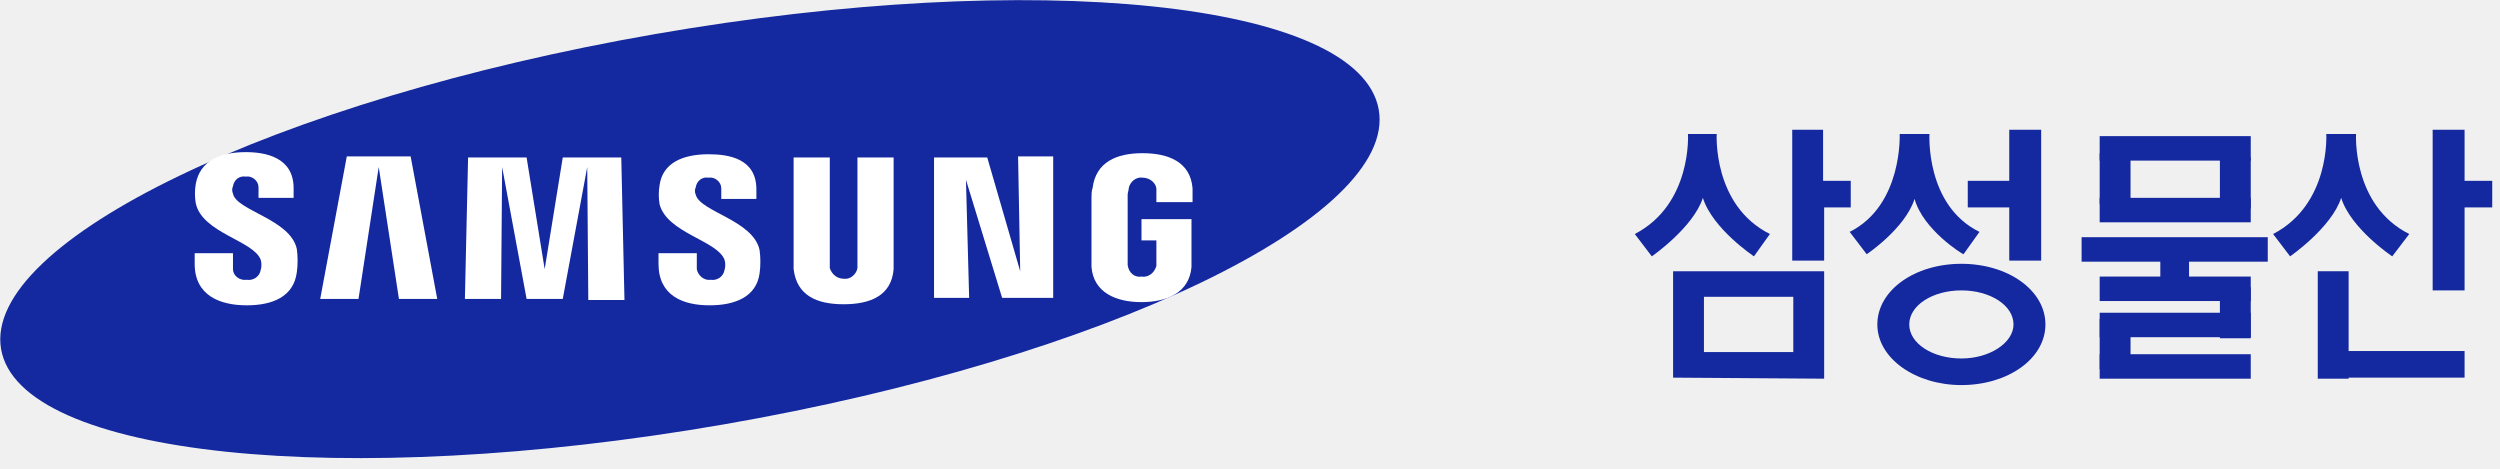
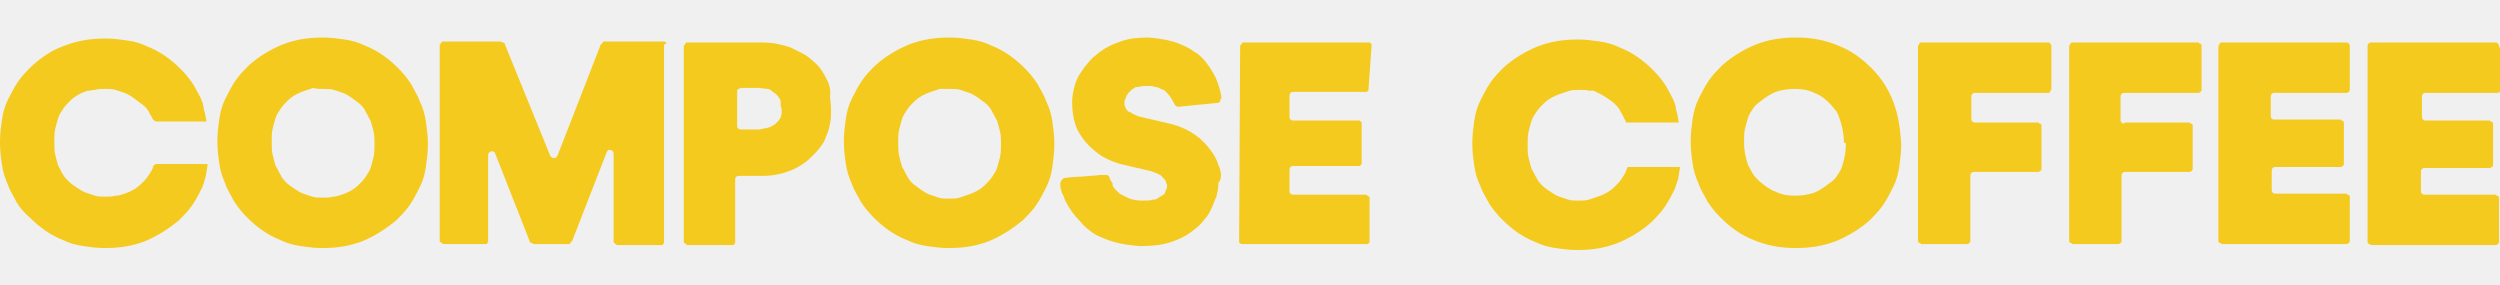
- <svg xmlns="http://www.w3.org/2000/svg" width="235" height="44" viewBox="0 0 235 44" fill="none">
-   <path d="M213.17 22.297H195.67V24.597H213.17V22.297Z" fill="#1428A0" />
-   <path d="M168.47 12.197V24.497H171.47V19.497H173.97V16.997H171.37V12.197H168.47Z" fill="#1428A0" />
-   <path d="M157.27 35.497V25.497H171.47V35.597L157.27 35.497ZM168.57 33.097V27.897H160.17V33.097H168.57Z" fill="#1428A0" />
-   <path d="M191.87 12.197V24.497H188.87V19.497H184.97V16.997H188.87V12.197H191.87Z" fill="#1428A0" />
-   <path d="M184.37 36.197C180.07 36.197 176.47 33.697 176.47 30.497C176.47 27.297 179.97 24.797 184.37 24.797C188.77 24.797 192.27 27.297 192.27 30.497C192.27 33.697 188.77 36.197 184.37 36.197ZM189.27 30.497C189.27 28.697 187.07 27.297 184.37 27.297C181.67 27.297 179.47 28.697 179.47 30.497C179.47 32.297 181.67 33.697 184.37 33.697C187.07 33.697 189.27 32.197 189.27 30.497Z" fill="#1428A0" />
-   <path d="M161.37 12.597C161.37 12.597 160.97 19.297 166.37 21.997L164.87 24.097C164.87 24.097 160.97 21.497 160.07 18.597C159.17 21.397 155.27 24.097 155.27 24.097L153.67 21.997C159.07 19.197 158.67 12.597 158.67 12.597H161.37Z" fill="#1428A0" />
-   <path d="M179.97 18.697C179.07 21.497 175.47 23.897 175.47 23.897L173.87 21.797C178.87 19.297 178.57 12.597 178.57 12.597H181.37C181.37 12.597 180.97 19.297 186.07 21.797L184.57 23.897C184.47 23.897 180.77 21.597 179.97 18.697Z" fill="#1428A0" />
-   <path d="M228.67 12.197V27.297H231.67V19.497H234.27V16.997H231.67V12.197H228.67Z" fill="#1428A0" />
-   <path d="M221.47 12.597C221.47 12.597 221.07 19.297 226.47 21.997L224.87 24.097C224.87 24.097 220.97 21.497 220.07 18.597C219.17 21.397 215.27 24.097 215.27 24.097L213.67 21.997C219.07 19.197 218.67 12.597 218.67 12.597H221.47Z" fill="#1428A0" />
-   <path d="M217.87 25.497H220.77V35.597H217.87V25.497Z" fill="#1428A0" />
-   <path d="M219.47 32.997H231.67V35.497H219.47V32.997Z" fill="#1428A0" />
-   <path d="M203.07 24.397H205.77V26.397H203.07V24.397Z" fill="#1428A0" />
-   <path d="M197.37 12.797H211.57V15.097H197.37V12.797Z" fill="#1428A0" />
-   <path d="M197.37 18.597H211.57V20.897H197.37V18.597Z" fill="#1428A0" />
-   <path d="M197.37 25.997H211.57V28.297H197.37V25.997Z" fill="#1428A0" />
-   <path d="M197.37 29.397H211.57V31.697H197.37V29.397Z" fill="#1428A0" />
-   <path d="M197.37 33.297H211.57V35.597H197.37V33.297Z" fill="#1428A0" />
-   <path d="M208.67 26.997H211.57V31.797H208.67V26.997Z" fill="#1428A0" />
-   <path d="M208.67 14.797H211.57V19.597H208.67V14.797Z" fill="#1428A0" />
-   <path d="M197.37 29.997H200.27V34.697H197.37V29.997Z" fill="#1428A0" />
-   <path d="M197.37 14.397H200.27V19.197H197.37V14.397Z" fill="#1428A0" />
-   <path d="M129.6 10.3C131.4 20.4 103.8 33.7 68 39.9C32.2 46.1 1.8 42.9 0.1 32.8C-1.6 22.7 25.9 9.4 61.6 3.2C97.3 -3 127.8 0.1 129.6 10.3Z" fill="#1428A0" />
-   <path d="M24.5 24.4C24.6 24.7 24.6 25.1 24.5 25.4C24.4 26 23.8 26.4 23.2 26.3C22.5 26.4 21.9 25.9 21.9 25.3C21.9 25.2 21.9 25.2 21.9 25.1V23.8H18.3V24.8C18.3 27.8 20.7 28.7 23.2 28.7C25.6 28.7 27.6 27.9 27.9 25.6C28 24.9 28 24.1 27.9 23.4C27.3 20.6 22.2 19.8 21.9 18.2C21.8 18 21.8 17.7 21.9 17.5C22 16.9 22.5 16.5 23.1 16.6C23.7 16.5 24.3 17 24.3 17.6C24.3 17.7 24.3 17.7 24.3 17.8V18.6H27.6V17.7C27.6 14.8 25 14.3 23.1 14.3C20.7 14.3 18.8 15.1 18.4 17.3C18.3 17.9 18.3 18.5 18.4 19.1C19 21.9 23.8 22.6 24.5 24.4Z" fill="white" />
-   <path d="M68.1 24.4C68.2 24.7 68.2 25.1 68.1 25.4C68 26 67.4 26.4 66.8 26.3C66.2 26.4 65.6 25.9 65.5 25.3C65.5 25.2 65.5 25.2 65.5 25.1V23.8H61.9V24.8C61.9 27.8 64.2 28.7 66.7 28.7C69.1 28.7 71.1 27.9 71.4 25.7C71.5 25 71.5 24.2 71.4 23.5C70.8 20.7 65.8 19.9 65.4 18.3C65.3 18.1 65.3 17.8 65.4 17.6C65.5 17 66 16.6 66.6 16.7C67.2 16.6 67.8 17.1 67.8 17.7C67.8 17.8 67.8 17.8 67.8 17.9V18.7H71.1V17.8C71.1 14.9 68.5 14.5 66.6 14.5C64.2 14.5 62.3 15.3 62 17.4C61.9 18 61.9 18.6 62 19.2C62.7 21.9 67.4 22.6 68.1 24.4Z" fill="white" />
-   <path d="M95.9 25.5L95.7 14.7H99V28H94.2L90.8 16.9L91.1 28H87.8V14.8H92.8L95.9 25.5Z" fill="white" />
-   <path d="M35.6 15.7L33.7 28.1H30.1L32.6 14.7H38.6L41.1 28.1H37.5L35.6 15.7Z" fill="white" />
-   <path d="M55.2 15.7L52.9 28.1H49.5L47.2 15.7L47.1 28.1H43.7L44 14.8H49.5L51.2 25.3L52.9 14.8H58.4L58.7 28.2H55.3L55.2 15.7Z" fill="white" />
-   <path d="M79.3 26.2C79.9 26.3 80.5 25.8 80.6 25.2C80.6 25 80.6 24.9 80.6 24.7V14.8H84V24.4C84 24.6 84 25.2 84 25.3C83.8 27.8 81.8 28.6 79.3 28.6C76.8 28.6 74.9 27.8 74.6 25.3C74.6 25.2 74.6 24.7 74.6 24.4V14.8H78V24.7C78 24.9 78 25 78 25.2C78.2 25.8 78.7 26.2 79.3 26.2Z" fill="white" />
-   <path d="M107.3 26C107.9 26.1 108.5 25.7 108.7 25C108.7 24.8 108.7 24.7 108.7 24.5V22.6H107.3V20.6H112V24.2C112 24.5 112 24.6 112 25.1C111.8 27.5 109.7 28.4 107.3 28.4C104.9 28.4 102.8 27.5 102.6 25.1C102.6 24.8 102.6 24.5 102.6 24.2V18.6C102.6 18.4 102.6 17.9 102.7 17.7C103 15.2 105 14.4 107.4 14.4C109.8 14.4 111.9 15.2 112.1 17.7C112.1 18.1 112.1 18.6 112.1 18.6V19H108.7V18.2C108.7 18 108.7 17.9 108.7 17.7C108.6 17.1 108 16.7 107.4 16.7C106.8 16.6 106.2 17.1 106.1 17.7C106.1 17.9 106 18.1 106 18.3V24.4C106 24.6 106 24.7 106 24.9C106.1 25.7 106.7 26.1 107.3 26Z" fill="white" />
+ <svg xmlns="http://www.w3.org/2000/svg" version="1.1" id="레이어_1" x="0px" y="0px" viewBox="0 0 253 28.8" style="enable-background:new 0 0 253 28.8;" xml:space="preserve">
+   <style type="text/css">
+ 	.st0{fill:#F5CA1F;}
+ </style>
+   <g>
+     <g>
+       <g>
+         <path class="st0" d="M42.5,10.3c-0.2-0.6-0.6-1.2-0.9-1.8c-0.4-0.6-0.8-1.1-1.3-1.6h0c-1-1-2.1-1.8-3.4-2.3     c-0.6-0.3-1.3-0.5-2-0.6c-0.7-0.1-1.4-0.2-2.1-0.2c-0.1,0-0.2,0-0.2,0h0c-1.4,0-2.7,0.2-4,0.7c-1.2,0.5-2.4,1.2-3.4,2.1v0     c-0.5,0.5-1,1-1.4,1.6c-0.4,0.6-0.7,1.2-1,1.8v0v0c-0.3,0.6-0.5,1.3-0.6,2c-0.1,0.7-0.2,1.5-0.2,2.2c0,0.1,0,0.2,0,0.2v0     c0,0.8,0.1,1.5,0.2,2.2s0.3,1.3,0.6,2h0v0l0,0c0.2,0.6,0.6,1.2,0.9,1.8c0.4,0.6,0.8,1.1,1.3,1.6c1,1,2.1,1.8,3.4,2.3     c0.6,0.3,1.3,0.5,2,0.6c0.7,0.1,1.4,0.2,2.1,0.2c0.1,0,0.2,0,0.2,0h0h0c1.4,0,2.7-0.2,4-0.7c1.2-0.5,2.3-1.2,3.4-2.1     c0.5-0.5,1-1,1.4-1.6c0.4-0.6,0.7-1.2,1-1.8c0.3-0.6,0.5-1.3,0.6-2c0.1-0.7,0.2-1.5,0.2-2.2c0-0.1,0-0.2,0-0.2     c0-0.8-0.1-1.5-0.2-2.2C43,11.6,42.8,10.9,42.5,10.3 M37.9,14.6c0,0.5,0,0.9-0.1,1.3c-0.1,0.4-0.2,0.8-0.3,1.1     c-0.1,0.3-0.3,0.6-0.5,0.9c-0.2,0.3-0.4,0.5-0.7,0.8h0c-0.5,0.5-1.1,0.8-1.7,1c-0.3,0.1-0.6,0.2-0.9,0.2c-0.3,0.1-0.6,0.1-1,0.1     c0,0-0.1,0-0.1,0c-0.4,0-0.7,0-1-0.1c-0.3-0.1-0.6-0.2-0.9-0.3l0,0c-0.3-0.1-0.6-0.3-0.9-0.5c-0.3-0.2-0.6-0.4-0.8-0.6v0     c-0.2-0.2-0.5-0.5-0.6-0.8c-0.2-0.3-0.3-0.6-0.5-0.9c-0.1-0.3-0.2-0.7-0.3-1.1c-0.1-0.4-0.1-0.8-0.1-1.2c0-0.1,0-0.1,0-0.2     c0-0.5,0-0.9,0.1-1.3c0.1-0.4,0.2-0.8,0.3-1.1v0c0.1-0.3,0.3-0.6,0.5-0.9c0.2-0.3,0.4-0.5,0.7-0.8c0.5-0.5,1.1-0.8,1.7-1     c0.3-0.1,0.6-0.2,0.9-0.3C32,9,32.3,9,32.7,9c0,0,0.1,0,0.1,0h0c0.4,0,0.7,0,1,0.1c0.3,0.1,0.6,0.2,0.9,0.3h0     c0.3,0.1,0.6,0.3,0.9,0.5c0.3,0.2,0.5,0.4,0.8,0.6v0c0.2,0.2,0.5,0.5,0.6,0.8c0.2,0.3,0.3,0.6,0.5,0.9l0,0v0l0,0     c0.1,0.3,0.2,0.7,0.3,1.1c0.1,0.4,0.1,0.8,0.1,1.2C37.9,14.5,37.9,14.5,37.9,14.6" />
+       </g>
+     </g>
+     <g>
+       <g>
+         <path class="st0" d="M15,11.2c0.1,0.2,0.3,0.6,0.5,0.9c0.1,0.1,0.2,0.2,0.4,0.2h5c0,0,0,0,0,0c0,0,0,0,0,0l0,0l0,0     c-0.1-0.4-0.1-0.7-0.2-1c-0.1-0.3-0.1-0.6-0.2-0.9c-0.2-0.6-0.6-1.2-0.9-1.8c-0.4-0.6-0.8-1.1-1.3-1.6c-1-1-2.1-1.8-3.4-2.3     c-0.6-0.3-1.3-0.5-2-0.6c-0.7-0.1-1.4-0.2-2.1-0.2c-0.1,0-0.2,0-0.2,0h0h0c-1.4,0-2.7,0.2-4,0.7C5.4,5,4.3,5.7,3.2,6.7v0     c-0.5,0.5-1,1-1.4,1.6c-0.4,0.6-0.7,1.2-1,1.8c-0.3,0.6-0.5,1.3-0.6,2C0.1,12.8,0,13.5,0,14.3c0,0.1,0,0.2,0,0.2v0     c0,0.8,0.1,1.5,0.2,2.2c0.1,0.7,0.3,1.3,0.6,2c0.2,0.6,0.6,1.2,0.9,1.8C2,21,2.5,21.6,3,22c1,1,2.1,1.8,3.4,2.3     c0.6,0.3,1.3,0.5,2,0.6c0.7,0.1,1.4,0.2,2.1,0.2c0.1,0,0.2,0,0.2,0h0h0c1.4,0,2.7-0.2,4-0.7c1.2-0.5,2.3-1.2,3.4-2.1     c0.5-0.5,1-1,1.4-1.6c0.4-0.6,0.7-1.2,1-1.8c0.1-0.3,0.2-0.6,0.3-1c0.1-0.3,0.1-0.7,0.2-1.1c0-0.1,0-0.1,0-0.2l0,0c0,0,0,0,0,0     c0,0,0,0,0,0c0,0,0,0,0,0l-5.1,0c-0.2,0-0.3,0.1-0.4,0.2c0,0,0,0,0,0.1c-0.1,0.3-0.3,0.6-0.5,0.9c-0.2,0.3-0.4,0.5-0.7,0.8     c-0.5,0.5-1.1,0.8-1.7,1c-0.3,0.1-0.6,0.2-0.9,0.2c-0.3,0.1-0.6,0.1-1,0.1c0,0-0.1,0-0.1,0c-0.4,0-0.7,0-1-0.1     c-0.3-0.1-0.6-0.2-0.9-0.3l0,0c-0.3-0.1-0.6-0.3-0.9-0.5c-0.3-0.2-0.6-0.4-0.8-0.6v0l0,0l0,0c-0.2-0.2-0.5-0.5-0.6-0.7     c-0.2-0.3-0.3-0.6-0.5-0.9v0c-0.1-0.3-0.2-0.7-0.3-1.1c-0.1-0.4-0.1-0.8-0.1-1.2c0-0.1,0-0.1,0-0.2c0-0.5,0-0.9,0.1-1.3     c0.1-0.4,0.2-0.8,0.3-1.1v0c0.1-0.3,0.3-0.6,0.5-0.9c0.2-0.3,0.4-0.5,0.7-0.8c0.5-0.5,1.1-0.8,1.7-1C9,9.2,9.3,9.1,9.6,9.1     C9.9,9,10.3,9,10.6,9c0,0,0.1,0,0.1,0h0c0.4,0,0.7,0,1,0.1c0.3,0.1,0.6,0.2,0.9,0.3h0c0.3,0.1,0.6,0.3,0.9,0.5     c0.3,0.2,0.5,0.4,0.8,0.6C14.6,10.7,14.8,10.9,15,11.2z" />
+       </g>
+     </g>
+     <g>
+       <g>
+         <path class="st0" d="M67.4,4.3c0,0-0.1,0-0.1-0.1c0,0-0.1,0-0.1,0h0h-6h0h0c-0.1,0-0.2,0-0.2,0.1c0,0-0.1,0.1-0.1,0.1     c0,0,0,0.1-0.1,0.1l-4.4,11.3c-0.1,0.1-0.2,0.2-0.3,0.2c-0.2,0-0.3-0.1-0.4-0.2L51.1,4.5c0-0.1-0.1-0.2-0.2-0.2     c-0.1,0-0.2-0.1-0.2-0.1H45h0h0c-0.1,0-0.1,0-0.2,0c-0.1,0-0.1,0.1-0.2,0.2c0,0,0,0.1-0.1,0.1h0c0,0,0,0.1,0,0.1v19.6v0     c0,0.1,0,0.1,0,0.2l-0.1,0l0.1,0c0,0.1,0.1,0.1,0.2,0.2c0,0,0.1,0,0.1,0.1c0,0,0.1,0,0.1,0h4.1h0c0.1,0,0.1,0,0.2,0     c0.1,0,0.1-0.1,0.1-0.1c0,0,0.1-0.1,0.1-0.1c0-0.1,0-0.1,0-0.2v-8.6c0-0.2,0.1-0.3,0.3-0.4c0.2,0,0.4,0.1,0.4,0.2l3.5,8.9     c0,0.1,0.1,0.2,0.2,0.2l0,0c0.1,0,0.2,0.1,0.2,0.1h3.5h0c0.1,0,0.2,0,0.2-0.1c0,0,0.1-0.1,0.1-0.1c0,0,0-0.1,0.1-0.1l3.5-9     c0.1-0.2,0.2-0.3,0.4-0.2c0.2,0,0.3,0.2,0.3,0.4v8.7v0c0,0.1,0,0.1,0,0.2c0,0.1,0.1,0.1,0.2,0.2c0,0,0.1,0,0.1,0.1     c0,0,0.1,0,0.1,0h4.3h0c0.1,0,0.1,0,0.2,0c0.1,0,0.1-0.1,0.1-0.1c0,0,0.1-0.1,0.1-0.1c0-0.1,0-0.1,0-0.2V4.7v0c0-0.1,0-0.1,0-0.2     C67.5,4.4,67.5,4.4,67.4,4.3" />
+       </g>
+     </g>
+     <g>
+       <g>
+         <line class="st0" x1="44.7" y1="4.4" x2="44.7" y2="4.4" />
+       </g>
+     </g>
+     <g>
+       <g>
+         <path class="st0" d="M52,3.9" />
+       </g>
+     </g>
+     <g>
+       <g>
+         <path class="st0" d="M45.1,24.9" />
+       </g>
+     </g>
+     <g>
+       <g>
+         <path class="st0" d="M83.8,8.3L83.8,8.3c-0.2-0.4-0.4-0.8-0.6-1.1c-0.2-0.3-0.5-0.7-0.9-1c-0.3-0.3-0.7-0.6-1.1-0.8     c-0.4-0.2-0.8-0.4-1.2-0.6c-0.9-0.3-1.8-0.5-2.9-0.5h-7.4h0c-0.1,0-0.1,0-0.2,0c-0.1,0-0.1,0.1-0.2,0.2c0,0,0,0.1-0.1,0.1     c0,0,0,0.1,0,0.1v0v19.6v0c0,0.1,0,0.1,0,0.2c0,0.1,0.1,0.1,0.2,0.2c0,0,0.1,0,0.1,0.1c0,0,0.1,0,0.1,0h4.4h0c0.1,0,0.1,0,0.2,0     c0.1,0,0.1-0.1,0.1-0.1c0,0,0.1-0.1,0.1-0.1c0-0.1,0-0.1,0-0.2v-6.2c0-0.1,0-0.2,0.1-0.3c0.1-0.1,0.2-0.1,0.3-0.1h2.2     c0.1,0,0.1,0,0.2,0h0c1,0,1.9-0.2,2.7-0.5c0.8-0.3,1.6-0.8,2.2-1.4c0.3-0.3,0.6-0.6,0.9-1c0.3-0.4,0.5-0.7,0.6-1.1v0     c0.2-0.4,0.3-0.8,0.4-1.3c0.1-0.4,0.1-0.9,0.1-1.4c0-0.1,0-0.1,0-0.1l0,0c0-0.5-0.1-0.9-0.1-1.3C84.1,9.1,83.9,8.6,83.8,8.3      M79.1,11L79.1,11L79.1,11c0,0.2,0,0.3,0,0.5c0,0.1-0.1,0.3-0.1,0.4v0c-0.1,0.1-0.1,0.2-0.2,0.3c-0.1,0.1-0.2,0.2-0.3,0.3h0     c-0.1,0.1-0.2,0.2-0.3,0.2h0c-0.1,0.1-0.2,0.1-0.4,0.2c-0.3,0.1-0.6,0.1-0.9,0.2c0,0,0,0-0.1,0H75c-0.1,0-0.2,0-0.3-0.1     c-0.1-0.1-0.1-0.2-0.1-0.3V9.3c0-0.1,0-0.2,0.1-0.3C74.8,9,74.9,8.9,75,8.9h1.7c0.4,0,0.7,0.1,1,0.1c0.1,0,0.3,0.1,0.4,0.2     c0.1,0.1,0.2,0.2,0.3,0.2h0c0.1,0.1,0.2,0.2,0.3,0.3v0c0.1,0.1,0.1,0.2,0.2,0.3c0.1,0.1,0.1,0.2,0.1,0.4C79,10.6,79,10.8,79.1,11     C79.1,11,79.1,11,79.1,11" />
+       </g>
+     </g>
+     <g>
+       <g>
+         <path class="st0" d="M105.9,10.3L105.9,10.3c-0.2-0.6-0.6-1.2-0.9-1.8c-0.4-0.6-0.8-1.1-1.3-1.6c-1-1-2.1-1.8-3.4-2.3     c-0.6-0.3-1.3-0.5-2-0.6c-0.7-0.1-1.4-0.2-2.1-0.2c-0.1,0-0.2,0-0.2,0c-1.4,0-2.7,0.2-4,0.7c-1.2,0.5-2.4,1.2-3.4,2.1     c-0.5,0.5-1,1-1.4,1.6c-0.4,0.6-0.7,1.2-1,1.8c-0.3,0.6-0.5,1.3-0.6,2c-0.1,0.7-0.2,1.5-0.2,2.2c0,0.1,0,0.2,0,0.2v0     c0,0.8,0.1,1.5,0.2,2.2c0.1,0.7,0.3,1.3,0.6,2c0.2,0.6,0.6,1.2,0.9,1.8c0.4,0.6,0.8,1.1,1.3,1.6c1,1,2.1,1.8,3.4,2.3     c0.6,0.3,1.3,0.5,2,0.6c0.7,0.1,1.4,0.2,2.1,0.2c0.1,0,0.2,0,0.2,0h0h0c1.4,0,2.7-0.2,4-0.7c1.2-0.5,2.3-1.2,3.4-2.1     c0.5-0.5,1-1,1.4-1.6c0.4-0.6,0.7-1.2,1-1.8c0.3-0.6,0.5-1.3,0.6-2c0.1-0.7,0.2-1.5,0.2-2.2c0-0.1,0-0.2,0-0.2v0     c0-0.8-0.1-1.5-0.2-2.2C106.4,11.6,106.2,10.9,105.9,10.3 M101.3,14.6l-0.4,0L101.3,14.6c0,0.5,0,0.9-0.1,1.3     c-0.1,0.4-0.2,0.8-0.3,1.1s-0.3,0.6-0.5,0.9c-0.2,0.3-0.4,0.5-0.7,0.8h0c-0.5,0.5-1.1,0.8-1.7,1c-0.3,0.1-0.6,0.2-0.9,0.3     c-0.3,0.1-0.6,0.1-1,0.1c0,0-0.1,0-0.1,0c-0.4,0-0.7,0-1-0.1c-0.3-0.1-0.6-0.2-0.9-0.3c-0.3-0.1-0.6-0.3-0.9-0.5     c-0.3-0.2-0.5-0.4-0.8-0.6v0l0,0c-0.2-0.2-0.5-0.5-0.6-0.8c-0.2-0.3-0.3-0.6-0.5-0.9v0c-0.1-0.3-0.2-0.7-0.3-1.1     c-0.1-0.4-0.1-0.8-0.1-1.2c0-0.1,0-0.1,0-0.2c0-0.5,0-0.9,0.1-1.3c0.1-0.4,0.2-0.8,0.3-1.1v0c0.1-0.3,0.3-0.6,0.5-0.9     c0.2-0.3,0.4-0.5,0.7-0.8c0.5-0.5,1.1-0.8,1.7-1c0.3-0.1,0.6-0.2,0.9-0.3C95.4,9,95.7,9,96.1,9c0,0,0.1,0,0.1,0h0     c0.4,0,0.7,0,1,0.1c0.3,0.1,0.6,0.2,0.9,0.3h0c0.3,0.1,0.6,0.3,0.9,0.5c0.3,0.2,0.5,0.4,0.8,0.6v0c0.2,0.2,0.5,0.5,0.6,0.8     c0.2,0.3,0.3,0.6,0.5,0.9l0,0l0,0c0.1,0.3,0.2,0.7,0.3,1.1c0.1,0.4,0.1,0.8,0.1,1.2C101.3,14.5,101.3,14.5,101.3,14.6" />
+       </g>
+     </g>
+     <g>
+       <g>
+         <path class="st0" d="M104.1,6.9" />
+       </g>
+     </g>
+     <g>
+       <g>
+         <path class="st0" d="M110.3,5.6" />
+       </g>
+     </g>
+     <g>
+       <g>
+         <path class="st0" d="M123.3,16.7c-0.2-0.7-0.6-1.3-1.1-1.9h0c-0.5-0.6-1.1-1.1-1.8-1.5c-0.7-0.4-1.5-0.7-2.5-0.9l0,0h0h0     l-2.6-0.6l0,0h0l0,0c-0.3-0.1-0.5-0.2-0.7-0.3l0,0c-0.1-0.1-0.3-0.2-0.4-0.2v0c-0.1-0.1-0.1-0.1-0.2-0.2l0,0     c0-0.1-0.1-0.1-0.1-0.2l0,0c0-0.1-0.1-0.2-0.1-0.3c0-0.1,0-0.2,0-0.3v0c0,0,0,0,0,0v0c0-0.1,0-0.2,0.1-0.3l0,0     c0-0.1,0.1-0.2,0.1-0.3v0c0.1-0.1,0.1-0.2,0.2-0.3c0.1-0.1,0.2-0.2,0.3-0.3c0.1-0.1,0.2-0.1,0.3-0.2c0.1-0.1,0.2-0.1,0.4-0.1     c0.3-0.1,0.6-0.1,0.9-0.1c0,0,0,0,0.1,0h0c0.2,0,0.5,0,0.7,0.1c0.2,0,0.4,0.1,0.6,0.2c0.2,0.1,0.3,0.1,0.4,0.2h0     c0,0,0.1,0.1,0.1,0.1c0,0,0.1,0.1,0.1,0.1c0.1,0.1,0.1,0.1,0.1,0.1l0,0c0,0,0,0,0,0c0,0,0,0,0,0c0,0,0,0.1,0.1,0.1     c0.1,0.1,0.1,0.2,0.2,0.3c0.1,0.2,0.3,0.5,0.4,0.7c0,0.1,0.1,0.1,0.1,0.1c0.1,0.1,0.2,0.1,0.2,0.1c0,0,0.1,0,0.1,0c0,0,0,0,0,0h0     l4-0.4c0,0,0.1,0,0.1-0.1c0.1,0,0.1-0.1,0.1-0.2c0-0.1,0.1-0.1,0.1-0.2c0,0,0,0,0-0.1c-0.1-0.7-0.3-1.3-0.6-2     c-0.3-0.6-0.7-1.2-1.2-1.8c-0.3-0.3-0.6-0.6-1-0.8c-0.4-0.3-0.8-0.5-1.3-0.7c-0.9-0.4-2-0.6-3.2-0.7c-0.1,0-0.1,0-0.2,0h0     c-1,0-1.9,0.1-2.7,0.4c-0.9,0.3-1.7,0.7-2.4,1.3c-0.4,0.3-0.7,0.6-1,1c-0.3,0.3-0.5,0.7-0.8,1.1c-0.2,0.4-0.4,0.8-0.5,1.3     c-0.1,0.4-0.2,0.9-0.2,1.4c0,0,0,0.1,0,0.1v0v0c0,0.7,0.1,1.5,0.3,2.1c0.2,0.7,0.6,1.3,1,1.8c0.5,0.6,1.1,1.1,1.7,1.5h0     c0.7,0.4,1.4,0.7,2.3,0.9h0h0l2.6,0.6l0,0c0.3,0.1,0.6,0.2,0.8,0.3c0.2,0.1,0.4,0.2,0.5,0.4h0c0.1,0.1,0.1,0.1,0.2,0.2v0     c0,0.1,0.1,0.1,0.1,0.2l0,0c0,0.1,0,0.2,0.1,0.2c0,0.1,0,0.2,0,0.3v0l0,0v0c0,0.1,0,0.2-0.1,0.3c0,0.1-0.1,0.2-0.1,0.3l0,0     c0,0.1-0.1,0.2-0.2,0.2c-0.1,0.1-0.2,0.2-0.3,0.2v0c-0.1,0.1-0.2,0.1-0.3,0.2c-0.1,0.1-0.2,0.1-0.4,0.1c-0.3,0.1-0.6,0.1-1,0.1     c0,0-0.1,0-0.1,0h0c-0.6,0-1.1-0.1-1.5-0.3c-0.2-0.1-0.4-0.2-0.6-0.3c-0.2-0.1-0.3-0.2-0.5-0.4h0c-0.1-0.1-0.3-0.3-0.4-0.5v0     c0,0,0,0,0-0.1c0,0,0,0,0-0.1c0-0.1-0.1-0.1-0.1-0.2c-0.1-0.1-0.2-0.3-0.2-0.4c0-0.1-0.1-0.1-0.1-0.2c-0.1,0-0.1-0.1-0.2-0.1l0,0     c0,0-0.1,0-0.1,0c-0.1,0-0.2,0-0.4,0c-0.3,0-0.8,0.1-1.2,0.1c-0.9,0.1-2,0.1-2.4,0.2c-0.1,0-0.1,0-0.2,0l0,0c0,0-0.1,0-0.1,0.1     c-0.1,0-0.1,0.1-0.2,0.2c0,0.1-0.1,0.1-0.1,0.2c0,0,0,0,0,0c0,0.3,0,0.6,0.1,0.7c0,0.2,0.1,0.4,0.2,0.6c0.1,0.1,0.1,0.3,0.2,0.5     c0.4,0.8,0.9,1.5,1.6,2.2c0.3,0.4,0.7,0.7,1.1,1c0.4,0.3,0.9,0.5,1.4,0.7c1,0.4,2.1,0.6,3.4,0.7c0.1,0,0.1,0,0.2,0     c1.1,0,2.1-0.1,3-0.4c0.9-0.3,1.7-0.7,2.4-1.3v0c0.4-0.3,0.7-0.6,1-1c0.3-0.3,0.5-0.7,0.7-1.1c0.2-0.4,0.3-0.8,0.5-1.2     c0.1-0.4,0.2-0.8,0.2-1.3c0,0,0-0.1,0-0.1v0v0C123.7,18.1,123.6,17.3,123.3,16.7z" />
+       </g>
+     </g>
+     <g>
+       <g>
+         <path class="st0" d="M106.6,19" />
+       </g>
+     </g>
+     <g>
+       <g>
+         <path class="st0" d="M137.9,12.3" />
+       </g>
+     </g>
+     <g>
+       <g>
+         <path class="st0" d="M138.8,4.7L138.8,4.7L138.8,4.7c0-0.1,0-0.1,0-0.2c0-0.1-0.1-0.1-0.1-0.1c0,0-0.1-0.1-0.1-0.1     c-0.1,0-0.1,0-0.2,0h0l-12.4,0h0c-0.1,0-0.1,0-0.2,0c-0.1,0-0.1,0.1-0.2,0.2c0,0,0,0.1-0.1,0.1v0c0,0,0,0.1,0,0.1l-0.1,19.6v0     c0,0.1,0,0.1,0,0.2c0,0.1,0.1,0.1,0.1,0.1c0,0,0.1,0.1,0.1,0.1c0.1,0,0.1,0,0.2,0l12.4,0h0c0.1,0,0.1,0,0.2,0     c0.1,0,0.1-0.1,0.1-0.1c0,0,0.1-0.1,0.1-0.1c0-0.1,0-0.1,0-0.2l0-4.1v0c0-0.1,0-0.1,0-0.2c0-0.1-0.1-0.1-0.2-0.2     c0,0-0.1,0-0.1-0.1c0,0-0.1,0-0.1,0l-7.3,0c-0.1,0-0.2,0-0.3-0.1c-0.1-0.1-0.1-0.2-0.1-0.3l0-2.1c0-0.1,0-0.2,0.1-0.3     c0.1-0.1,0.2-0.1,0.3-0.1l6.5,0h0h0c0.1,0,0.1,0,0.2,0c0.1,0,0.1-0.1,0.1-0.1c0,0,0.1-0.1,0.1-0.1c0-0.1,0-0.1,0-0.2l0-3.8v0     c0-0.1,0-0.1,0-0.2c0-0.1-0.1-0.1-0.1-0.1c0,0-0.1-0.1-0.1-0.1c-0.1,0-0.1,0-0.2,0l-6.5,0c-0.1,0-0.2,0-0.3-0.1     c-0.1-0.1-0.1-0.2-0.1-0.3l0-2.1c0-0.1,0-0.2,0.1-0.3c0.1-0.1,0.2-0.1,0.3-0.1l7.2,0h0c0.1,0,0.1,0,0.2,0c0.1,0,0.1-0.1,0.1-0.1     c0,0,0.1-0.1,0.1-0.1c0-0.1,0-0.1,0-0.2L138.8,4.7L138.8,4.7z" />
+       </g>
+     </g>
+     <g>
+       <g>
+         <path class="st0" d="M138.7,18.9" />
+       </g>
+     </g>
+     <g>
+       <g>
+         <path class="st0" d="M125.5,24.8" />
+       </g>
+     </g>
+     <g>
+       <g>
+         <path class="st0" d="M191.6,10.3L191.6,10.3c-0.5-1.3-1.2-2.4-2.2-3.4c-1-1-2.1-1.8-3.4-2.3h0c-1.2-0.5-2.6-0.8-4.1-0.8     c-0.1,0-0.2,0-0.2,0c-1.4,0-2.7,0.2-4,0.7c-1.2,0.5-2.4,1.2-3.4,2.1c0,0,0,0,0,0c-0.5,0.5-1,1-1.4,1.6c-0.4,0.6-0.7,1.2-1,1.8     c-0.3,0.6-0.5,1.3-0.6,2c-0.1,0.7-0.2,1.5-0.2,2.2c0,0.1,0,0.2,0,0.2v0c0,0.8,0.1,1.5,0.2,2.2c0.1,0.7,0.3,1.3,0.6,2     c0.2,0.6,0.6,1.2,0.9,1.8c0.4,0.6,0.8,1.1,1.3,1.6c0,0,0,0,0,0c1,1,2.1,1.8,3.4,2.3c0,0,0,0,0,0c1.2,0.5,2.6,0.8,4.1,0.8     c0.1,0,0.2,0,0.2,0h0c1.4,0,2.7-0.2,4-0.7c1.2-0.5,2.4-1.2,3.4-2.1c0.5-0.5,1-1,1.4-1.6c0.4-0.6,0.7-1.2,1-1.8     c0.3-0.6,0.5-1.3,0.6-2c0.1-0.7,0.2-1.5,0.2-2.2c0-0.1,0-0.2,0-0.2v0v0C192.3,13,192.1,11.6,191.6,10.3z M186.8,14.6L186.8,14.6     c0,0.9-0.2,1.7-0.4,2.3c-0.1,0.3-0.3,0.6-0.5,0.9c-0.2,0.3-0.4,0.5-0.7,0.7c-0.5,0.4-1.1,0.8-1.6,1c-0.6,0.2-1.2,0.3-1.9,0.3     c0,0-0.1,0-0.1,0c0,0,0,0,0,0c-0.7,0-1.3-0.1-1.9-0.4h0c-0.6-0.2-1.1-0.6-1.7-1.1c-0.2-0.2-0.5-0.5-0.6-0.7     c-0.2-0.3-0.3-0.6-0.5-0.9c0,0,0,0,0,0v0v0c0,0,0,0,0,0c-0.2-0.6-0.4-1.4-0.4-2.2c0-0.1,0-0.1,0-0.2c0-0.5,0-0.9,0.1-1.3     c0.1-0.4,0.2-0.7,0.3-1.1c0.1-0.3,0.3-0.6,0.5-0.9c0.2-0.3,0.4-0.5,0.7-0.7c0,0,0,0,0,0c0,0,0,0,0,0c0.5-0.4,1.1-0.8,1.6-1     c0.6-0.2,1.2-0.3,1.9-0.3c0,0,0.1,0,0.1,0c0.7,0,1.3,0.1,1.9,0.4c0.6,0.2,1.1,0.6,1.6,1.1c0.2,0.2,0.4,0.5,0.6,0.7     c0.2,0.3,0.3,0.6,0.4,0.9c0.2,0.6,0.4,1.4,0.4,2.3C186.8,14.5,186.8,14.5,186.8,14.6" />
+       </g>
+     </g>
+     <g>
+       <g>
+         <path class="st0" d="M207.5,9.2c0,0,0-0.1,0.1-0.1c0,0,0-0.1,0-0.1V4.8v0c0-0.1,0-0.1,0-0.2c0-0.1-0.1-0.1-0.1-0.2     c0,0-0.1-0.1-0.2-0.1c-0.1,0-0.1,0-0.2,0h-12.5h0h0c-0.1,0-0.1,0-0.2,0c-0.1,0-0.2,0.1-0.2,0.2l0,0c0,0,0,0.1-0.1,0.1v0     c0,0,0,0.1,0,0.1v19.5v0c0,0.1,0,0.1,0,0.2c0,0.1,0.1,0.2,0.2,0.2c0,0,0.1,0,0.1,0.1c0,0,0.1,0,0.1,0h4.4h0c0.1,0,0.1,0,0.2,0     c0.1,0,0.1-0.1,0.2-0.1c0,0,0.1-0.1,0.1-0.2c0-0.1,0-0.1,0-0.2v-6.4c0-0.1,0-0.2,0.1-0.3c0.1-0.1,0.2-0.1,0.3-0.1l6.3,0l0,0     c0.1,0,0.1,0,0.2,0c0.1,0,0.1-0.1,0.2-0.1c0,0,0.1-0.1,0.1-0.2c0-0.1,0-0.1,0-0.2v-4v0c0-0.1,0-0.1,0-0.2c0-0.1-0.1-0.2-0.2-0.2     c0,0-0.1,0-0.1-0.1h0c0,0-0.1,0-0.1,0h-6.3c-0.1,0-0.2,0-0.3-0.1c-0.1-0.1-0.1-0.2-0.1-0.3V9.8c0-0.1,0-0.2,0.1-0.3     c0.1-0.1,0.2-0.1,0.3-0.1h7.3h0h0c0.1,0,0.1,0,0.2,0C207.4,9.3,207.5,9.3,207.5,9.2" />
+       </g>
+     </g>
+     <g>
+       <g>
+         <path class="st0" d="M215,12.5c-0.1,0-0.2,0-0.3-0.1c-0.1-0.1-0.1-0.2-0.1-0.3V9.8c0-0.1,0-0.2,0.1-0.3c0.1-0.1,0.2-0.1,0.3-0.1     h7.3h0c0.1,0,0.1,0,0.2,0c0.1,0,0.1-0.1,0.2-0.1c0,0,0.1-0.1,0.1-0.2c0-0.1,0-0.1,0-0.2V4.8v0c0-0.1,0-0.1,0-0.2     c0-0.1-0.1-0.2-0.2-0.2c0,0-0.1,0-0.1-0.1c0,0-0.1,0-0.1,0h-12.5h0h0c-0.1,0-0.1,0-0.2,0c-0.1,0-0.2,0.1-0.2,0.2     c0,0,0,0.1-0.1,0.1c0,0,0,0.1,0,0.1v19.5v0c0,0.1,0,0.1,0,0.2c0,0.1,0.1,0.2,0.2,0.2c0,0,0.1,0,0.1,0.1h0c0,0,0.1,0,0.1,0h4.4h0     c0.1,0,0.1,0,0.2,0c0.1,0,0.1-0.1,0.2-0.1c0,0,0.1-0.1,0.1-0.2c0-0.1,0-0.1,0-0.2v-6.4c0-0.1,0-0.2,0.1-0.3     c0.1-0.1,0.2-0.1,0.3-0.1h6.3h0c0.1,0,0.1,0,0.2,0c0.1,0,0.1-0.1,0.2-0.1c0,0,0.1-0.1,0.1-0.2c0-0.1,0-0.1,0-0.2v-4v0     c0-0.1,0-0.1,0-0.2c0-0.1-0.1-0.2-0.2-0.2c0,0-0.1,0-0.1-0.1c0,0-0.1,0-0.1,0H215z" />
+       </g>
+     </g>
+     <g>
+       <g>
+         <path class="st0" d="M221,14.5" />
+       </g>
+     </g>
+     <g>
+       <g>
+         <path class="st0" d="M221,14.5" />
+       </g>
+     </g>
+     <g>
+       <g>
+         <path class="st0" d="M236.6,12.1h-6.4c-0.1,0-0.2,0-0.3-0.1c-0.1-0.1-0.1-0.2-0.1-0.3V9.8c0-0.1,0-0.2,0.1-0.3     c0.1-0.1,0.2-0.1,0.3-0.1h7.1h0c0.1,0,0.1,0,0.2,0c0.1,0,0.1-0.1,0.2-0.1c0,0,0.1-0.1,0.1-0.2c0-0.1,0-0.1,0-0.2V4.8v0     c0-0.1,0-0.1,0-0.2c0-0.1-0.1-0.1-0.1-0.2c0,0-0.1-0.1-0.2-0.1c-0.1,0-0.1,0-0.2,0h-12.3h0c-0.1,0-0.1,0-0.2,0     c-0.1,0-0.2,0.1-0.2,0.2v0c0,0,0,0.1-0.1,0.1c0,0,0,0.1,0,0.1v19.5v0c0,0.1,0,0.1,0,0.2c0,0.1,0.1,0.2,0.2,0.2c0,0,0.1,0,0.1,0.1     c0,0,0.1,0,0.1,0h12.4h0c0.1,0,0.1,0,0.2,0c0.1,0,0.1-0.1,0.2-0.1c0,0,0.1-0.1,0.1-0.2c0-0.1,0-0.1,0-0.2v-4.1v0     c0-0.1,0-0.1,0-0.2c0-0.1-0.1-0.2-0.2-0.2h0c0,0-0.1,0-0.1-0.1c0,0-0.1,0-0.1,0h-7.1c-0.1,0-0.2,0-0.3-0.1     c-0.1-0.1-0.1-0.2-0.1-0.3v-1.9c0-0.1,0-0.2,0.1-0.3c0.1-0.1,0.2-0.1,0.3-0.1h6.4h0c0.1,0,0.1,0,0.2,0c0.1,0,0.1-0.1,0.2-0.1     c0,0,0.1-0.1,0.1-0.2c0-0.1,0-0.1,0-0.2v-3.8v0c0-0.1,0-0.1,0-0.2c0-0.1-0.1-0.2-0.2-0.2c0,0-0.1,0-0.1-0.1     C236.7,12.1,236.7,12.1,236.6,12.1" />
+       </g>
+     </g>
+     <g>
+       <g>
+         <path class="st0" d="M252.9,4.8L252.9,4.8c0-0.1,0-0.1,0-0.2c0-0.1-0.1-0.1-0.1-0.2c0,0-0.1-0.1-0.2-0.1c-0.1,0-0.1,0-0.2,0     h-12.3h0c-0.1,0-0.1,0-0.2,0c-0.1,0-0.1,0.1-0.2,0.1c0,0-0.1,0.1-0.1,0.2c0,0.1,0,0.1,0,0.2v19.5v0c0,0.1,0,0.1,0,0.2     c0,0.1,0.1,0.2,0.2,0.2c0,0,0.1,0,0.1,0.1c0,0,0.1,0,0.1,0h12.4h0h0c0.1,0,0.1,0,0.2,0c0.1,0,0.1-0.1,0.2-0.1     c0,0,0.1-0.1,0.1-0.2c0-0.1,0-0.1,0-0.2l0-4.1v0c0-0.1,0-0.1,0-0.2c0-0.1-0.1-0.2-0.2-0.2c0,0-0.1,0-0.1-0.1c0,0-0.1,0-0.1,0     h-7.1c-0.1,0-0.2,0-0.3-0.1c-0.1-0.1-0.1-0.2-0.1-0.3v-1.9c0-0.1,0-0.2,0.1-0.3c0.1-0.1,0.2-0.1,0.3-0.1h6.4h0c0.1,0,0.1,0,0.2,0     c0.1,0,0.1-0.1,0.2-0.1c0,0,0.1-0.1,0.1-0.2c0-0.1,0-0.1,0-0.2v-3.8v0c0-0.1,0-0.1,0-0.2c0-0.1-0.1-0.2-0.2-0.2     c0,0-0.1,0-0.1-0.1c0,0-0.1,0-0.1,0h-6.4c-0.1,0-0.2,0-0.3-0.1c-0.1-0.1-0.1-0.2-0.1-0.3V9.8c0-0.1,0-0.2,0.1-0.3     c0.1-0.1,0.2-0.1,0.3-0.1l7.1,0l0,0c0.1,0,0.1,0,0.2,0c0.1,0,0.1-0.1,0.2-0.1c0,0,0.1-0.1,0.1-0.2c0-0.1,0-0.1,0-0.2V4.8z" />
+       </g>
+     </g>
+     <g>
+       <g>
+         <path class="st0" d="M161.7,9.4L161.7,9.4c0.3,0.1,0.6,0.3,0.9,0.5c0.3,0.2,0.6,0.4,0.8,0.6h0c0.2,0.2,0.5,0.5,0.6,0.8     c0.2,0.3,0.3,0.6,0.5,0.9c0,0.1,0,0.1,0.1,0.2c0,0,0,0,0,0h5.3c0,0,0,0,0,0c0,0,0,0,0,0v0l0,0c-0.1-0.4-0.1-0.7-0.2-1     c-0.1-0.3-0.1-0.6-0.2-0.9c-0.2-0.6-0.6-1.2-0.9-1.8c-0.4-0.6-0.8-1.1-1.3-1.6c-1-1-2.1-1.8-3.4-2.3c0,0,0,0,0,0     c-0.6-0.3-1.3-0.5-2-0.6c-0.7-0.1-1.4-0.2-2.1-0.2c-0.1,0-0.2,0-0.2,0h0c-1.4,0-2.7,0.2-4,0.7c-1.2,0.5-2.4,1.2-3.4,2.1v0     c-0.5,0.5-1,1-1.4,1.6c-0.4,0.6-0.7,1.2-1,1.8c-0.3,0.6-0.5,1.3-0.6,2c-0.1,0.7-0.2,1.5-0.2,2.2c0,0.1,0,0.2,0,0.2     c0,0.8,0.1,1.5,0.2,2.2c0.1,0.7,0.3,1.4,0.6,2c0.2,0.6,0.6,1.2,0.9,1.8c0.4,0.6,0.8,1.1,1.3,1.6c1,1,2.1,1.8,3.4,2.3     c0.6,0.3,1.3,0.5,2,0.6c0.7,0.1,1.4,0.2,2.1,0.2c0.1,0,0.2,0,0.2,0h0c1.4,0,2.7-0.2,4-0.7c1.2-0.5,2.4-1.2,3.4-2.1     c0.5-0.5,1-1,1.4-1.6c0.4-0.6,0.7-1.2,1-1.8c0.1-0.3,0.2-0.6,0.3-0.9c0.1-0.3,0.1-0.7,0.2-1.1c0-0.1,0-0.1,0-0.2l0,0c0,0,0,0,0,0     c0,0,0,0,0,0h-5.3c0,0,0,0,0,0c0,0.1-0.1,0.2-0.1,0.3c-0.1,0.3-0.3,0.6-0.5,0.9c-0.2,0.3-0.4,0.5-0.7,0.8c-0.5,0.5-1.1,0.8-1.7,1     c-0.3,0.1-0.6,0.2-0.9,0.3c-0.3,0.1-0.7,0.1-1,0.1c0,0-0.1,0-0.1,0c-0.4,0-0.7,0-1-0.1c-0.3-0.1-0.6-0.2-0.9-0.3h0     c-0.3-0.1-0.6-0.3-0.9-0.5c-0.3-0.2-0.6-0.4-0.8-0.6l0,0l0,0l0,0l0,0c0,0,0,0,0,0c-0.2-0.2-0.5-0.5-0.6-0.8     c-0.2-0.3-0.3-0.6-0.5-0.9c-0.1-0.3-0.2-0.7-0.3-1.1c-0.1-0.4-0.1-0.8-0.1-1.2c0-0.1,0-0.1,0-0.2c0-0.5,0-0.9,0.1-1.3     c0.1-0.4,0.2-0.8,0.3-1.1c0.1-0.3,0.3-0.6,0.5-0.9c0.2-0.3,0.4-0.5,0.7-0.8c0.5-0.5,1.1-0.8,1.7-1c0.3-0.1,0.6-0.2,0.9-0.3     c0.3-0.1,0.7-0.1,1-0.1c0,0,0.1,0,0.1,0c0,0,0,0,0,0c0.4,0,0.7,0,1,0.1C161.1,9.1,161.4,9.2,161.7,9.4" />
+       </g>
+     </g>
+   </g>
</svg>
